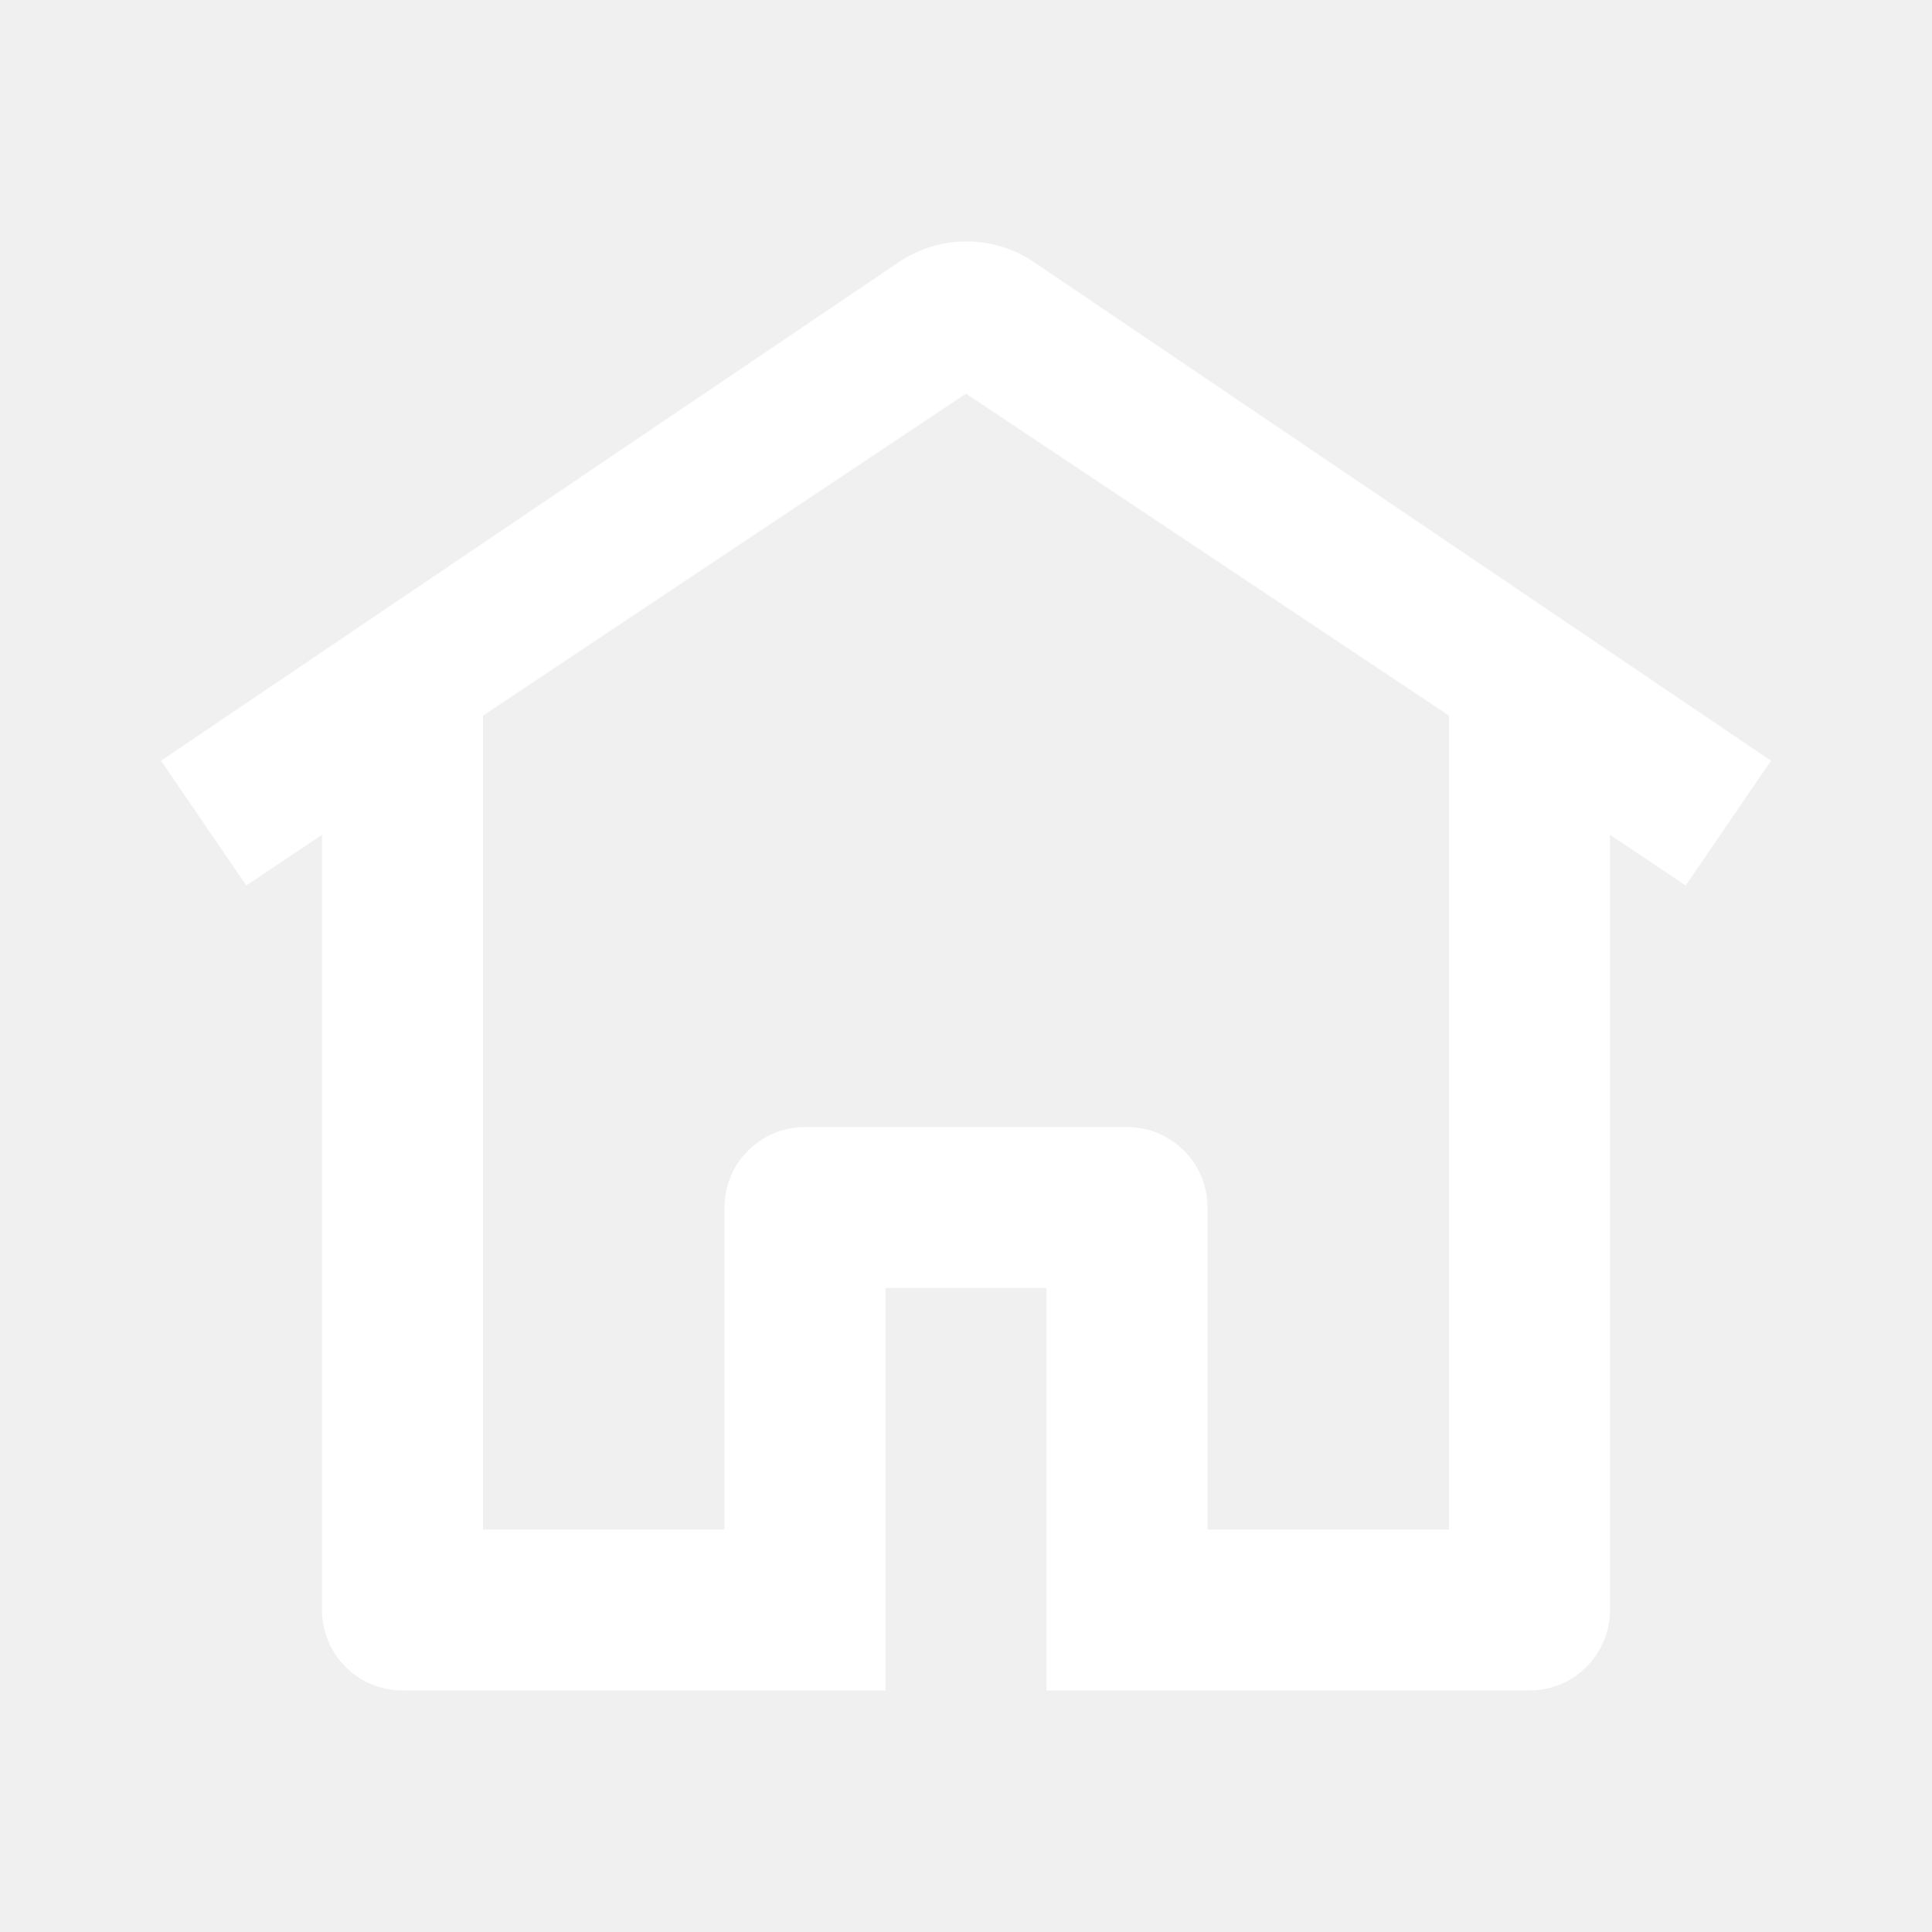
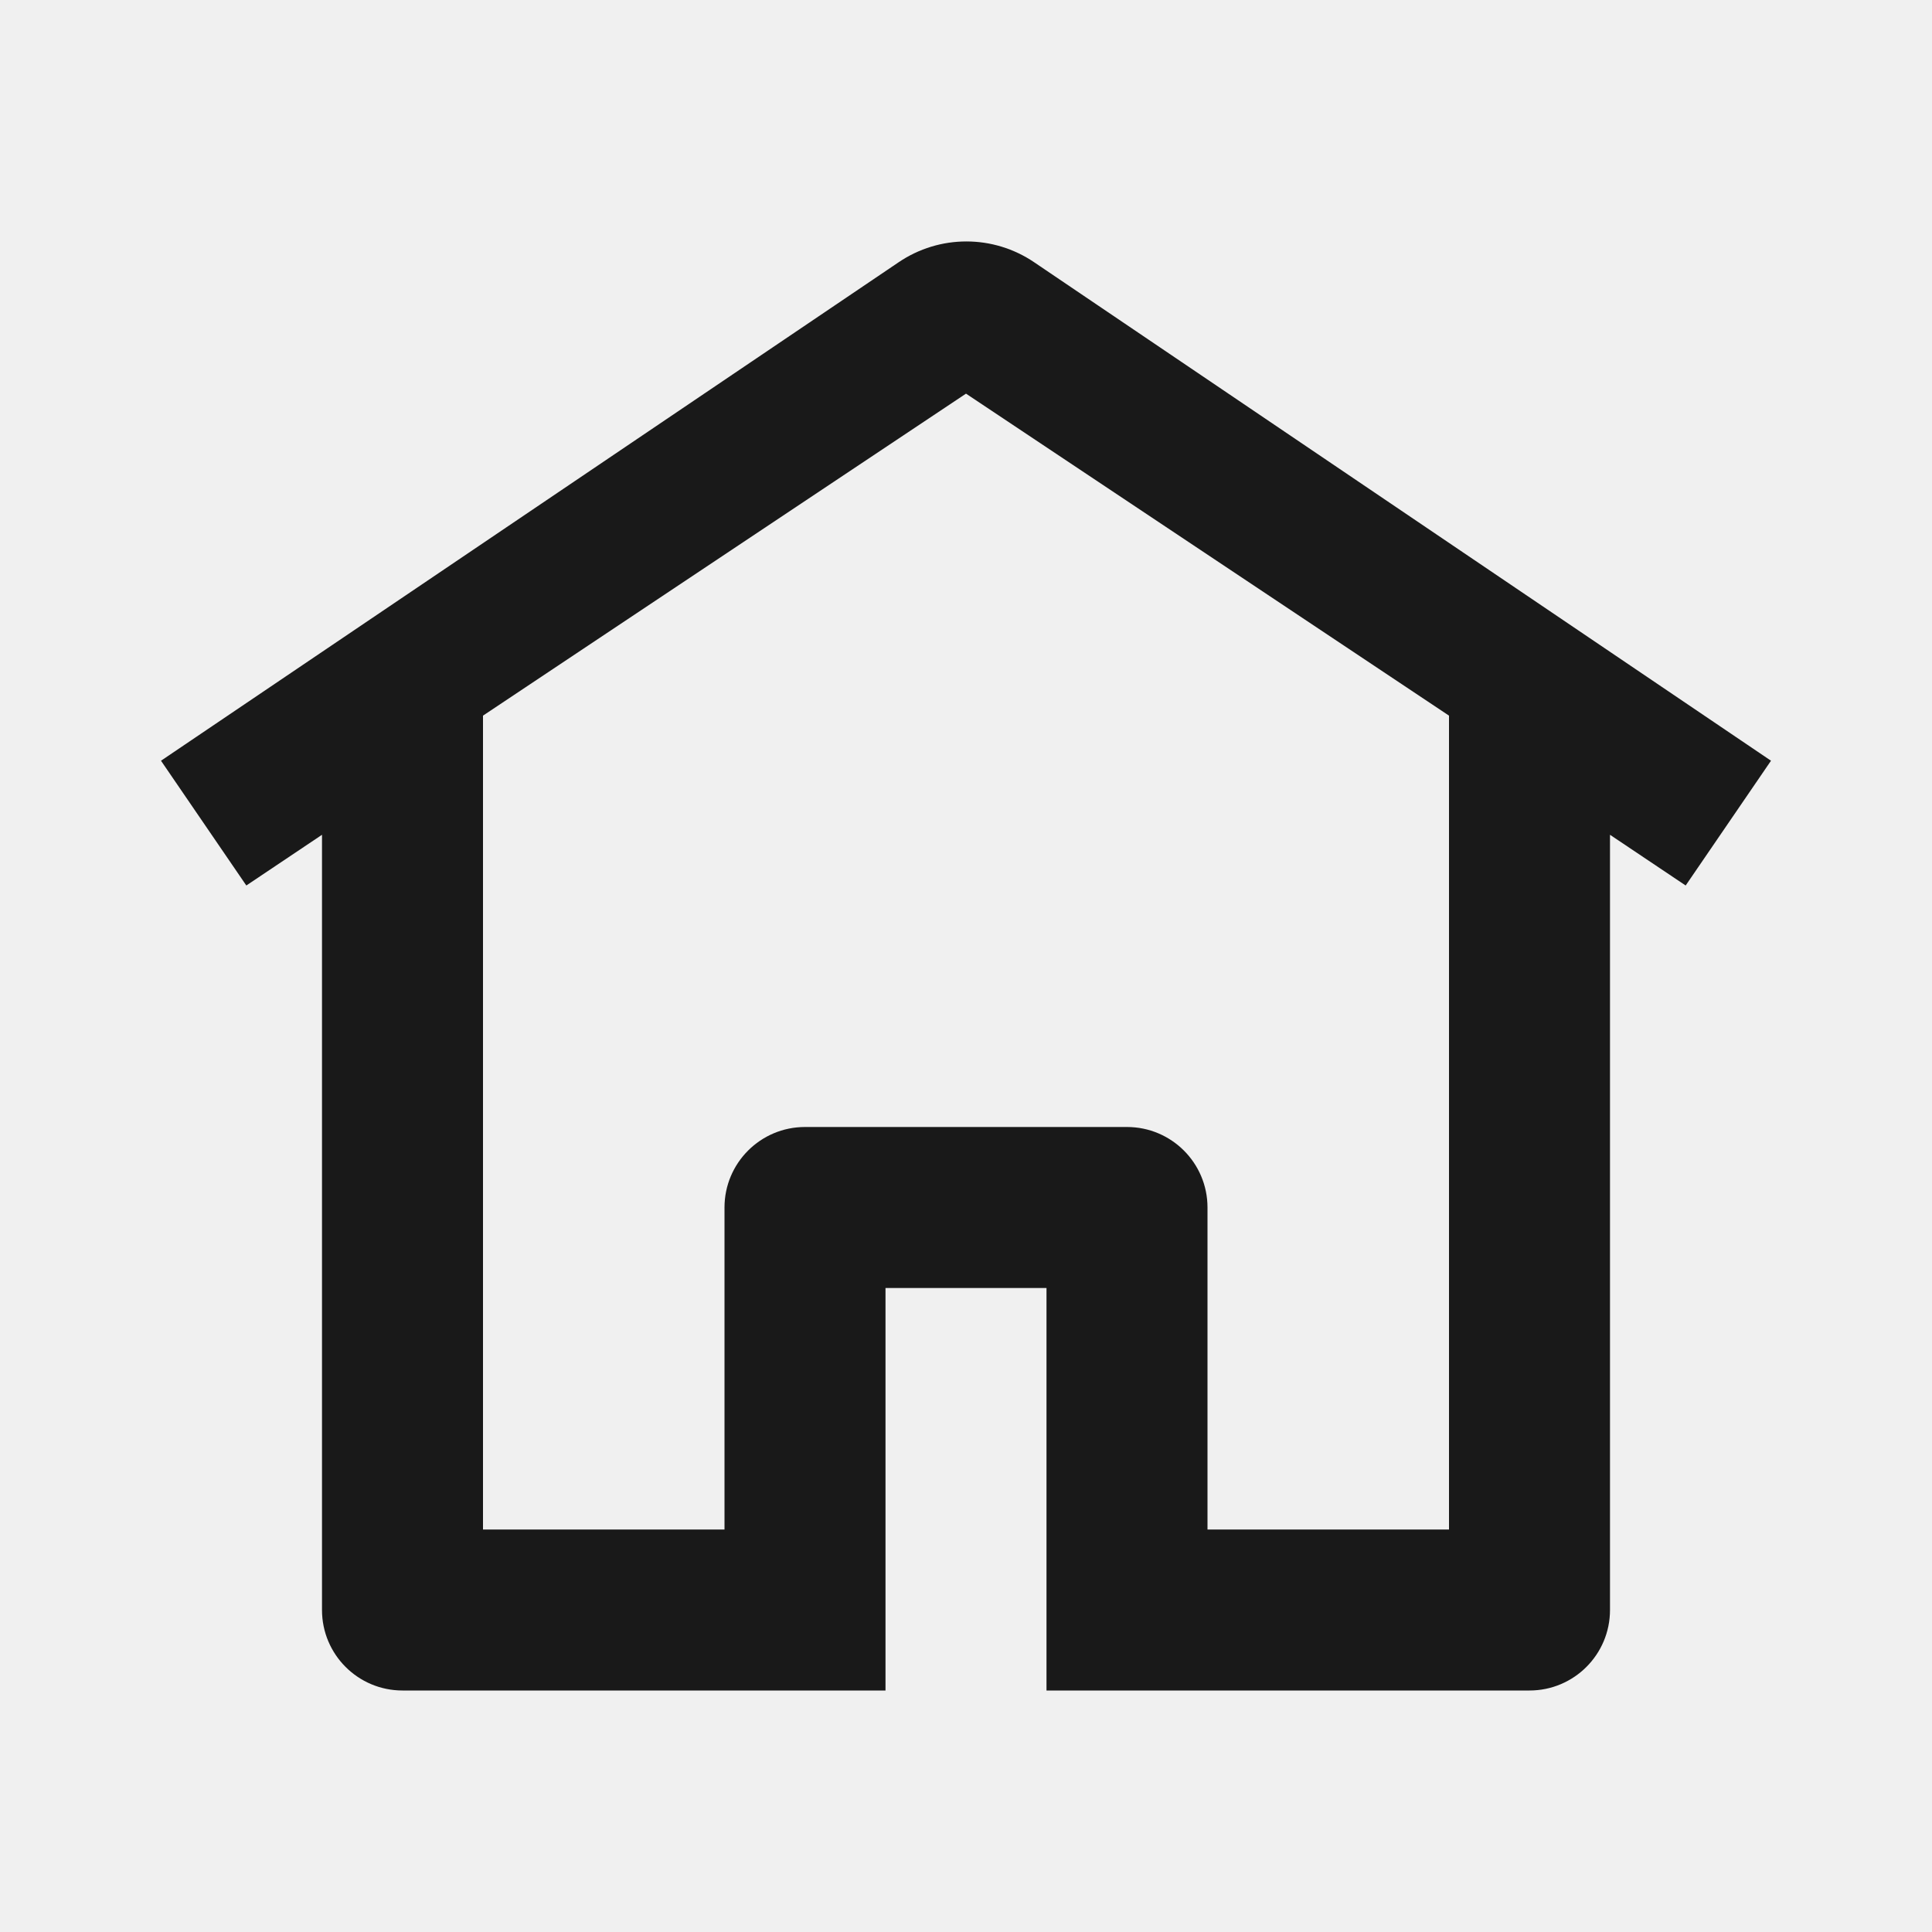
<svg xmlns="http://www.w3.org/2000/svg" viewBox="0 0 24 24" width="24px" height="24px" x="0" y="0">
-   <path d="M22,9.45L12.85,3.26a1.5,1.5,0,0,0-1.69,0L2,9.45,3.06,11,4,10.37V20a1,1,0,0,0,1,1h6V16h2v5h6a1,1,0,0,0,1-1V10.37L20.94,11ZM18,19H15V15a1,1,0,0,0-1-1H10a1,1,0,0,0-1,1v4H6V8.89l6-4,6,4V19Z" style="fill: #FFF;" />
+   <path d="M22,9.45L12.85,3.26a1.5,1.5,0,0,0-1.69,0L2,9.45,3.06,11,4,10.37V20a1,1,0,0,0,1,1h6V16h2v5h6a1,1,0,0,0,1-1V10.37L20.94,11ZM18,19H15V15a1,1,0,0,0-1-1H10a1,1,0,0,0-1,1v4H6V8.89l6-4,6,4V19Z" style="fill: #191919;" />
</svg>
